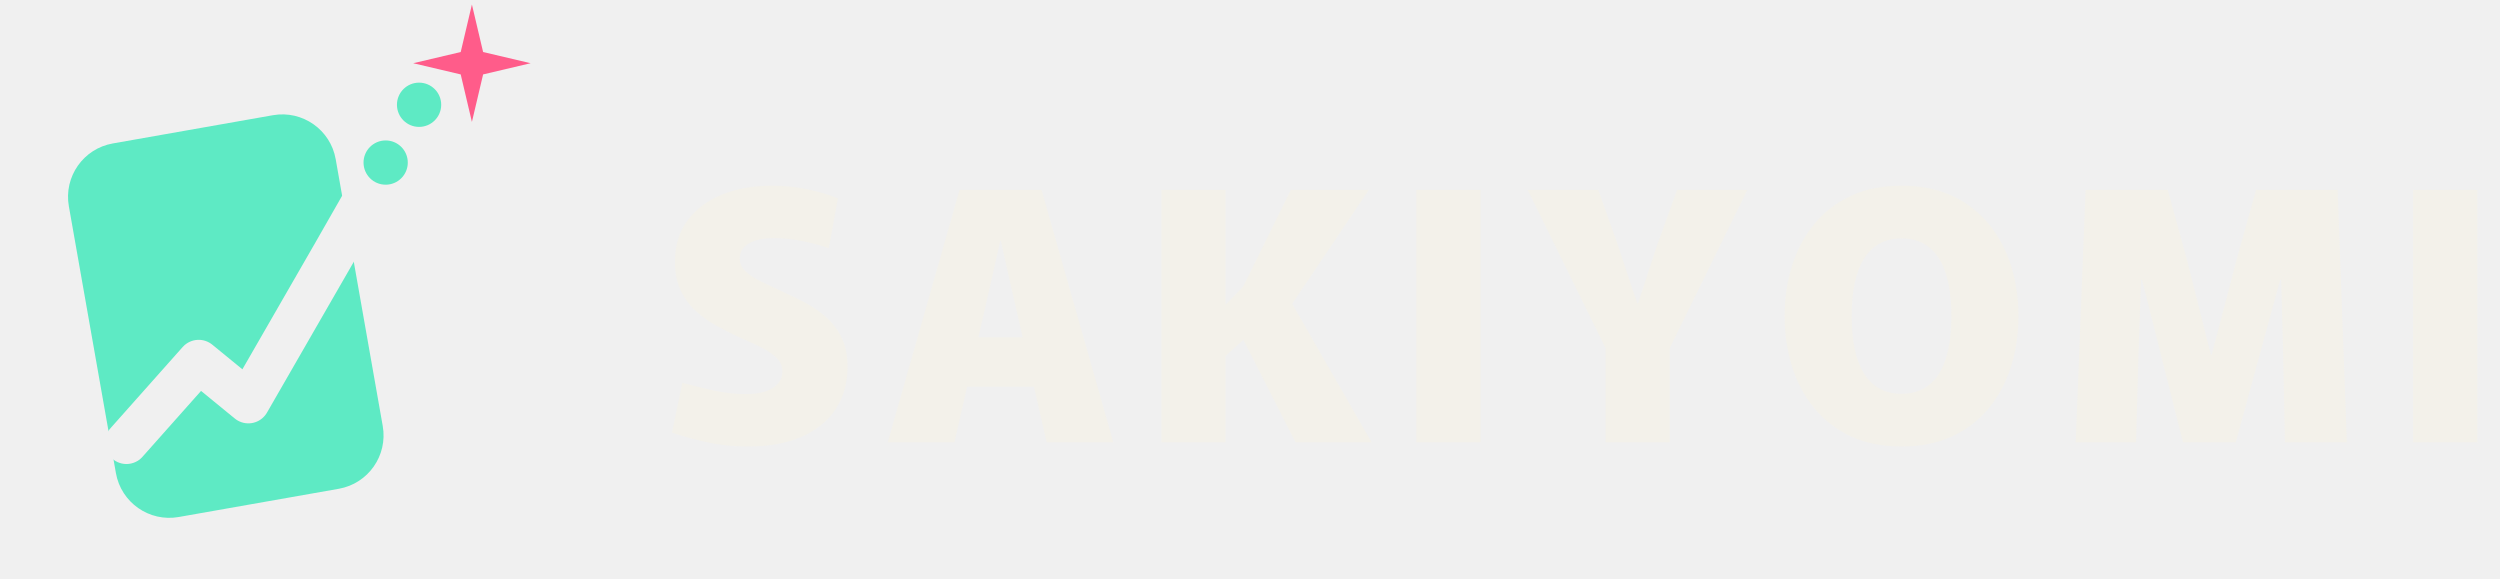
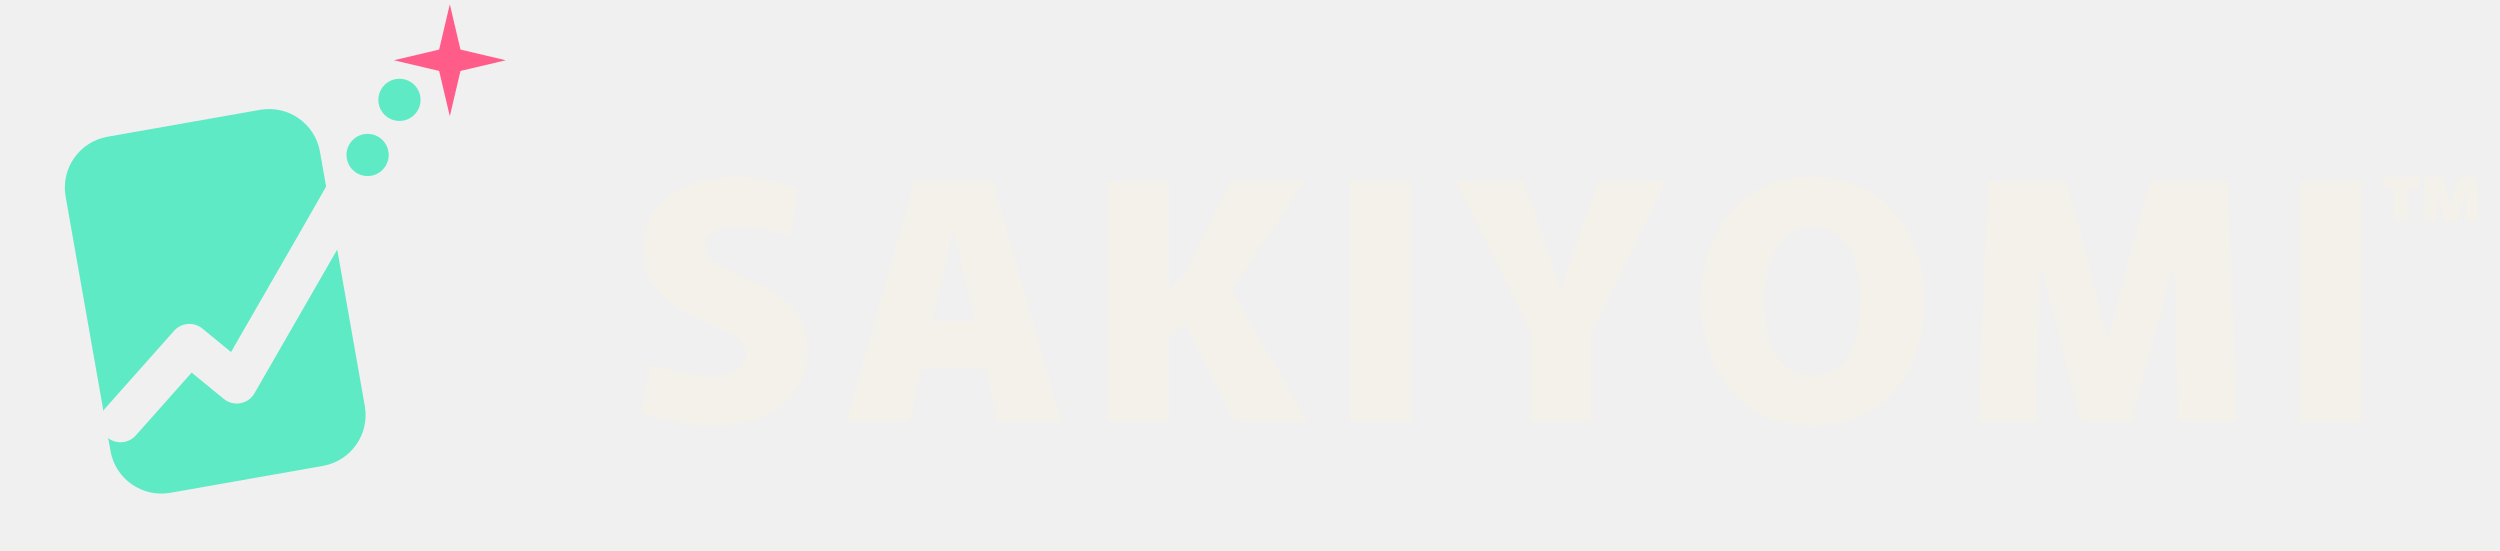
- <svg xmlns="http://www.w3.org/2000/svg" width="692" height="160" viewBox="0 0 692 160">
+ <svg xmlns="http://www.w3.org/2000/svg" width="726" height="160" viewBox="0 0 726 160">
  <g transform="scale(1.25)">
    <defs>
-       <mask id="endarkk" maskUnits="userSpaceOnUse" x="0" y="0" width="128" height="128">
+       <mask id="sakiyomi_en_dark_tmk" maskUnits="userSpaceOnUse" x="0" y="0" width="128" height="128">
        <rect width="128" height="128" fill="#fff" />
        <polyline points="28,98 44,80 55,89 74,56 90,28" fill="none" stroke="#000" stroke-width="9.5" stroke-linecap="round" stroke-linejoin="round" />
      </mask>
    </defs>
-     <g mask="url(#endarkk)">
+     <g mask="url(#sakiyomi_en_dark_tmk)">
      <rect x="20" y="28" width="60" height="84" rx="12" transform="rotate(-10 50 70)" fill="#5EEAC4" />
    </g>
    <circle cx="85.4" cy="36.0" r="4.9" fill="#5EEAC4" />
    <circle cx="92.8" cy="23.2" r="4.9" fill="#5EEAC4" />
    <polygon points="104.50,1.00 106.98,11.52 117.50,14.00 106.98,16.48 104.50,27.00 102.02,16.48 91.50,14.00 102.02,11.52" fill="#FF5C8A" />
  </g>
  <path transform="translate(186 122.44)" d="M21.144 1.152Q14.712 1.152 9.024 -0.18Q3.336 -1.512 0.0 -2.688L2.872 -16.48Q6.544 -15.488 11.256 -14.42Q15.968 -13.352 20.44 -13.352Q23.616 -13.352 25.868 -14.096Q28.12 -14.84 29.344 -16.256Q30.568 -17.672 30.568 -19.608Q30.568 -21.872 28.896 -23.456Q27.224 -25.04 24.46 -26.408Q21.696 -27.776 18.416 -29.168Q15.336 -30.608 12.228 -32.324Q9.12 -34.04 6.54 -36.412Q3.96 -38.784 2.392 -42.1Q0.824 -45.416 0.824 -49.96Q0.824 -56.688 4.272 -61.368Q7.72 -66.048 13.776 -68.544Q19.832 -71.04 27.648 -71.04Q32.768 -71.04 37.556 -70.028Q42.344 -69.016 45.936 -67.528L43.416 -53.736Q40.784 -54.696 36.544 -55.616Q32.304 -56.536 28.264 -56.536Q23.728 -56.536 21.248 -55.032Q18.768 -53.528 18.768 -50.928Q18.768 -48.768 20.472 -47.236Q22.176 -45.704 24.928 -44.384Q27.68 -43.064 30.856 -41.584Q33.944 -40.232 37.064 -38.556Q40.184 -36.88 42.816 -34.508Q45.448 -32.136 47.024 -28.812Q48.6 -25.488 48.6 -20.928Q48.6 -14.216 45.336 -9.24Q42.072 -4.264 35.912 -1.556Q29.752 1.152 21.144 1.152Z M79.608 -69.888H102.296L122.176 0.0H103.712L93.048 -46.72L91.04 -55.768H90.856L88.848 -46.72L78.184 0.0H59.72ZM83.632 -29.08H98.352L101.312 -15.384H80.592Z M135.496 -69.888H153.256V-38.088L158.128 -43.136L171.304 -69.888H192.888L171.672 -38.344L193.664 0.0H172.608L158.168 -28.384L153.256 -23.928V0.0H135.496Z M206.056 -69.888H223.816V0.0H206.056Z M258.424 -26.08 236.856 -69.888H256.392L261.768 -54.768L267.208 -38.472H267.4L272.76 -54.768L278.224 -69.888H297.672L276.184 -26.08V0.0H258.424Z M340.344 1.152Q332.344 1.152 326.324 -1.656Q320.304 -4.464 316.208 -9.436Q312.112 -14.408 310.048 -20.948Q307.984 -27.488 307.984 -34.944Q307.984 -42.4 310.048 -48.94Q312.112 -55.48 316.208 -60.452Q320.304 -65.424 326.324 -68.232Q332.344 -71.04 340.344 -71.04Q348.344 -71.04 354.364 -68.232Q360.384 -65.424 364.48 -60.452Q368.576 -55.48 370.64 -48.94Q372.704 -42.4 372.704 -34.944Q372.704 -27.488 370.64 -20.948Q368.576 -14.408 364.48 -9.436Q360.384 -4.464 354.364 -1.656Q348.344 1.152 340.344 1.152ZM340.344 -13.44Q343.8 -13.44 346.412 -14.864Q349.024 -16.288 350.748 -19.068Q352.472 -21.848 353.308 -25.832Q354.144 -29.816 354.144 -34.944Q354.144 -40.072 353.308 -44.056Q352.472 -48.04 350.748 -50.82Q349.024 -53.6 346.412 -55.024Q343.8 -56.448 340.344 -56.448Q336.888 -56.448 334.276 -55.024Q331.664 -53.6 329.94 -50.82Q328.216 -48.04 327.38 -44.056Q326.544 -40.072 326.544 -34.944Q326.544 -29.816 327.38 -25.832Q328.216 -21.848 329.94 -19.068Q331.664 -16.288 334.276 -14.864Q336.888 -13.44 340.344 -13.44Z M391.288 -69.888H414.032L419.32 -50.624L425.992 -24.168H426.176L433.112 -50.624L438.488 -69.888H461.056L463.616 0.0H446.464L445.984 -24.112L445.432 -45H445.16L432.856 0.0H418.256L406.92 -45H406.648L405.92 -24.112L405.264 0.0H388.552Z M481.96 -69.888H499.72V0.0H481.96Z" fill="#F3F1EA" />
+   <path d="M704.195 51.404H709.583L711.092 57.123L711.762 60.015H711.879L712.512 57.123L714.065 51.404H719.453L719.821 64.21H715.949L716.023 58.308L716.141 55.422H715.986L713.756 64.21H709.892L707.662 55.422H707.5L707.625 58.308L707.699 64.21H703.82ZM695.172 54.686H691.72L691.963 51.404H702.687L702.444 54.686H699.235V64.247H695.172Z" fill="#F3F1EA" />
</svg>
